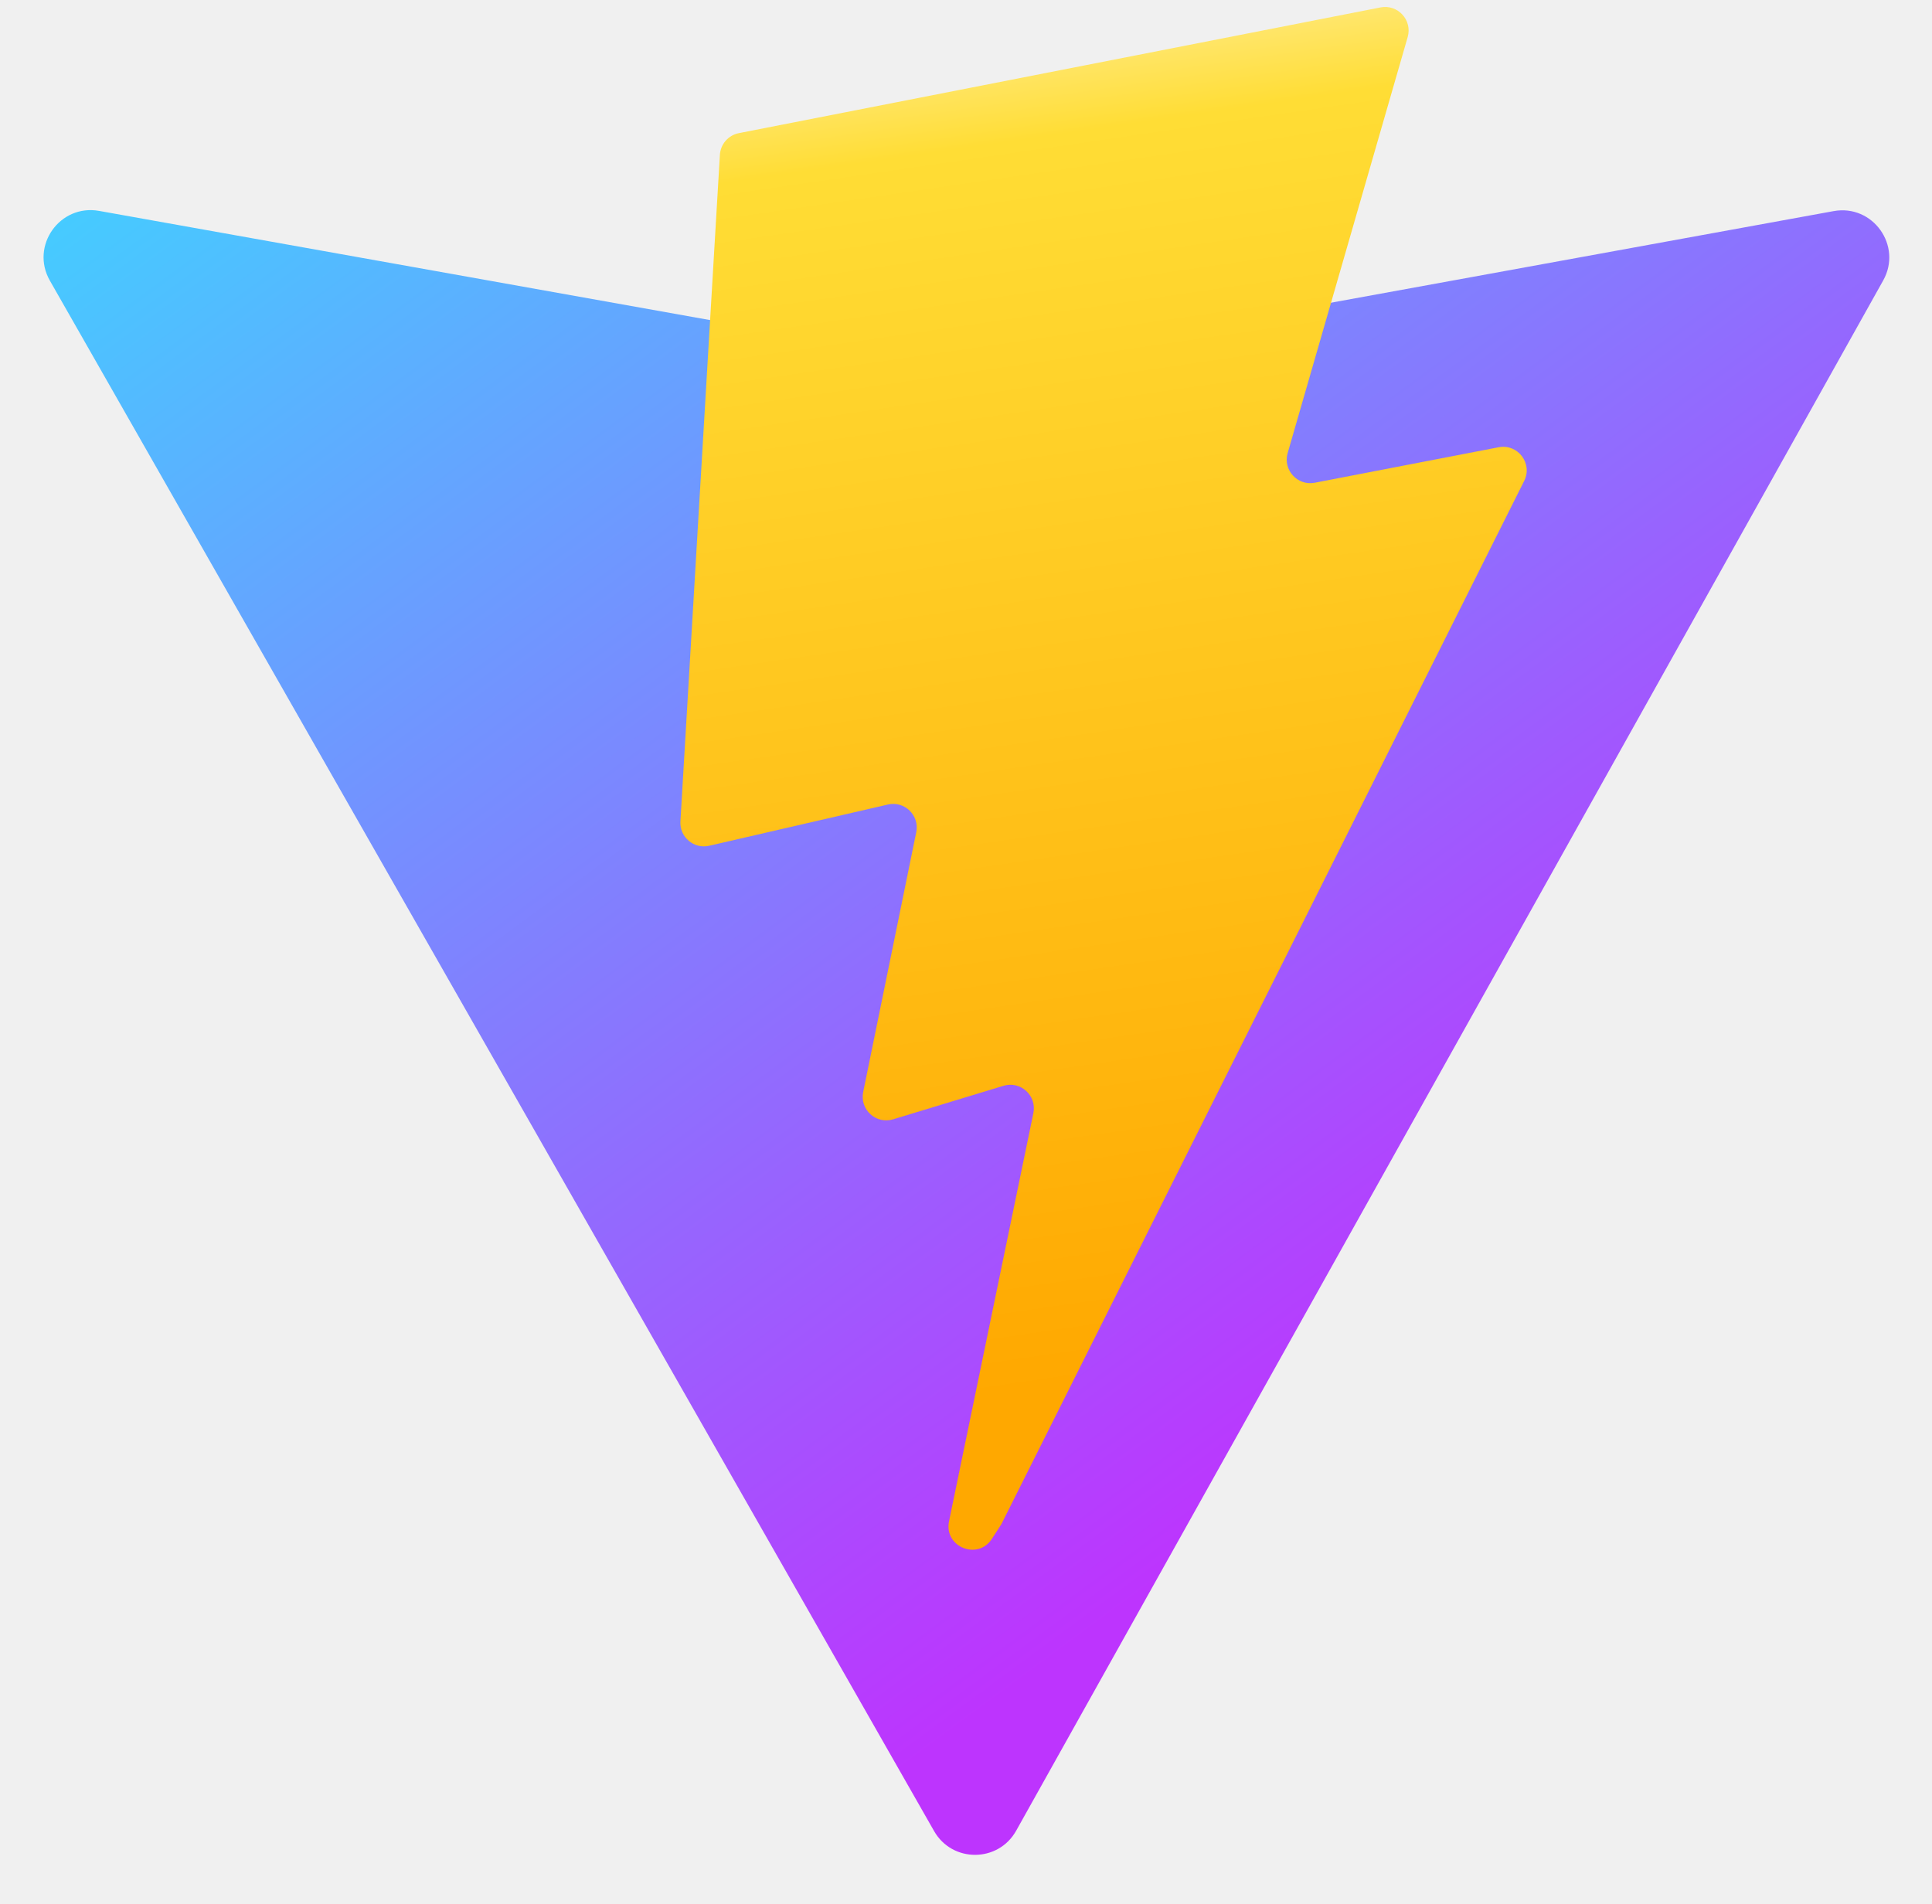
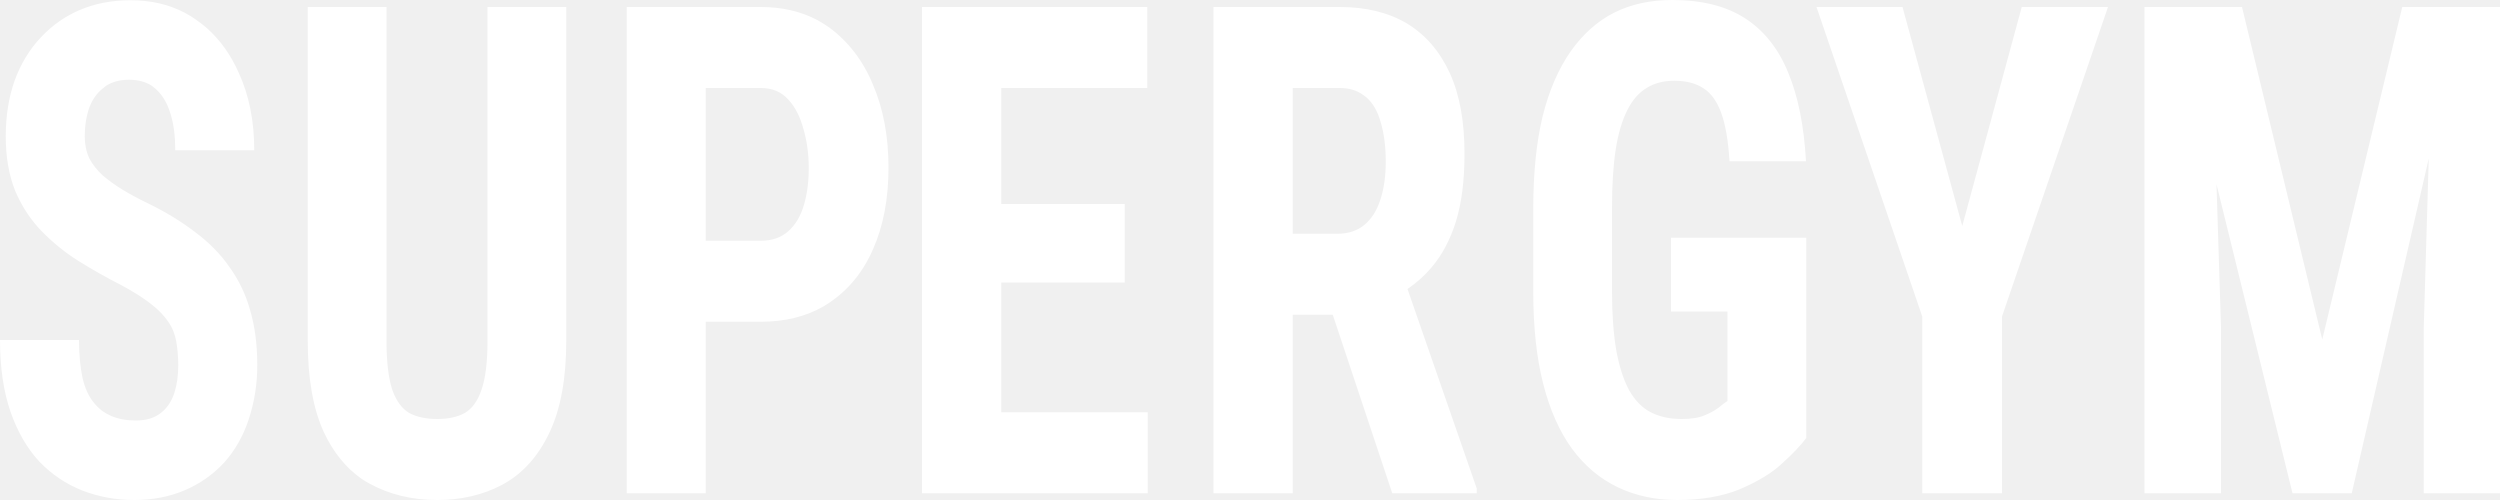
- <svg xmlns="http://www.w3.org/2000/svg" width="410" height="404" viewBox="0 0 410 404" fill="none">
-   <path d="M399.641 59.525L215.643 388.545C211.844 395.338 202.084 395.378 198.228 388.618L10.582 59.556C6.381 52.19 12.68 43.267 21.028 44.759L205.223 77.682C206.398 77.892 207.601 77.89 208.776 77.676L389.119 44.806C397.439 43.289 403.768 52.143 399.641 59.525Z" fill="url(#paint0_linear)" />
-   <path d="M292.965 1.574L156.801 28.255C154.563 28.694 152.906 30.59 152.771 32.866L144.395 174.33C144.198 177.662 147.258 180.248 150.51 179.498L188.42 170.749C191.967 169.931 195.172 173.055 194.443 176.622L183.18 231.775C182.422 235.487 185.907 238.661 189.532 237.56L212.947 230.446C216.577 229.344 220.065 232.527 219.297 236.242L201.398 322.875C200.278 328.294 207.486 331.249 210.492 326.603L212.5 323.5L323.454 102.072C325.312 98.365 322.108 94.137 318.036 94.923L279.014 102.454C275.347 103.161 272.227 99.746 273.262 96.158L298.731 7.867C299.767 4.273 296.636 0.855 292.965 1.574Z" fill="url(#paint1_linear)" />
-   <defs>
-     <linearGradient id="paint0_linear" x1="6" y1="33" x2="235" y2="344" gradientUnits="userSpaceOnUse">
-       <stop stop-color="#41D1FF" />
-       <stop offset="1" stop-color="#BD34FE" />
-     </linearGradient>
-     <linearGradient id="paint1_linear" x1="194.651" y1="8.818" x2="236.076" y2="292.989" gradientUnits="userSpaceOnUse">
-       <stop stop-color="#FFEA83" />
-       <stop offset="0.083" stop-color="#FFDD35" />
-       <stop offset="1" stop-color="#FFA800" />
-     </linearGradient>
-   </defs>
+ <svg xmlns="http://www.w3.org/2000/svg" width="100" height="20" fill="none">
+   <path fill="#FFF" fill-rule="evenodd" d="M72.25 9.51v8.01c-.22.3-.55.64-.98 1.03-.42.39-.98.72-1.68 1.02-.68.28-1.52.43-2.5.43q-1.3 0-2.36-.5-.01-.01-.02-.01c-.71-.34-1.32-.85-1.83-1.54-.5-.69-.89-1.56-1.15-2.59q-.4-1.56-.4-3.7V8.35q0-2.12.37-3.68c.26-1.05.64-1.92 1.13-2.62.49-.69 1.07-1.21 1.75-1.55s1.45-.5 2.31-.5c1.18 0 2.15.24 2.91.73s1.34 1.22 1.73 2.18c.4.96.63 2.14.71 3.54h-3.06c-.05-.82-.16-1.46-.33-1.93-.17-.46-.4-.79-.7-.98-.31-.21-.7-.31-1.18-.31-.42 0-.78.09-1.09.28-.31.18-.57.47-.78.88s-.37.94-.47 1.58-.15 1.42-.15 2.35v3.34c0 .92.06 1.7.17 2.35q.18.975.51 1.59c.23.41.52.71.87.89s.76.27 1.24.27c.38 0 .69-.05.92-.15.23-.09.41-.2.55-.3q.21-.18.36-.27v-3.58h-2.26V9.51zm-65.12 5.1c0-.35-.03-.66-.08-.95-.05-.28-.15-.55-.32-.79-.16-.24-.39-.48-.7-.72s-.7-.49-1.19-.75c-.59-.3-1.15-.62-1.7-.96a8 8 0 0 1-1.48-1.2q-.07-.07-.14-.15-.56-.63-.91-1.45Q.23 6.7.23 5.45q0-1.23.36-2.24.37-1 1.04-1.71.36-.39.79-.68.37-.25.77-.42Q4.1.01 5.22.01q1.22 0 2.17.5.23.12.44.27.23.16.44.34.8.71 1.28 1.79.62 1.35.62 3.1H7.01c0-.56-.06-1.04-.19-1.46q-.19-.64-.6-1-.07-.06-.15-.12-.37-.24-.91-.24-.55 0-.93.25-.04.03-.07.06c-.26.19-.46.46-.59.81q-.18.51-.18 1.15 0 .48.18.87c.13.25.31.47.53.68.23.19.49.39.79.57.31.19.65.37 1.02.55q1.07.52 1.89 1.15c.55.41 1.01.87 1.37 1.39.37.51.65 1.08.83 1.72.19.64.29 1.37.29 2.19a6.8 6.8 0 0 1-.35 2.22c-.22.66-.55 1.23-.98 1.71-.44.47-.96.84-1.57 1.1q-.91.39-2.03.39c-.73 0-1.42-.13-2.07-.38-.65-.26-1.22-.64-1.72-1.16-.49-.53-.87-1.19-1.15-1.99Q0 15.25 0 13.6h3.16c0 .58.05 1.09.14 1.51q.14.61.44.98.15.19.34.34.17.12.37.21c.29.12.61.18.98.18.42 0 .75-.1 1-.3.25-.19.43-.46.54-.79q.16-.49.16-1.12M19.5.28h3.15v13.36c0 1.49-.22 2.71-.67 3.66-.44.93-1.05 1.62-1.82 2.05q-.05.03-.09.05-1.14.6-2.58.6c-1.01 0-1.91-.22-2.7-.65q-.17-.09-.33-.2-.94-.66-1.5-1.85c-.44-.95-.65-2.17-.65-3.66V.28h3.15v13.36c0 .84.08 1.49.23 1.95.16.45.39.76.68.93.3.16.68.24 1.12.24s.81-.08 1.1-.24c.29-.17.52-.48.67-.93q.24-.69.24-1.95zm10.93 12.59h-2.2v6.86h-3.16V.28h5.36q1.27 0 2.26.52.25.14.48.3c.76.56 1.35 1.32 1.75 2.29.41.96.62 2.06.62 3.31 0 1.26-.21 2.35-.62 3.27-.4.92-.99 1.63-1.75 2.14l-.22.14q-1.07.62-2.52.62m9.62-9.35v4.64h4.94v3.14h-4.94v5.19h5.86v3.24h-9.03V.28h9.01v3.24zM48.54.28h5.05c1.05 0 1.95.22 2.69.66q1.11.675 1.71 1.98c.4.87.59 1.95.59 3.23 0 1.05-.11 1.95-.34 2.7q-.345 1.11-.99 1.86c-.28.33-.6.61-.95.85l2.77 7.98v.19h-3.38l-2.38-7.14h-1.6v7.14h-3.17zm27.56 0 2.39 8.76L80.87.28h3.45l-4.24 12.38v7.07h-3.19v-7.07L72.66.28zm9.68 0h3.9l3.21 13.3 3.2-13.3H100v19.45h-3.05V13.1l.2-6.76-3.08 13.39H91.7L88.66 7.37l.18 5.73v6.63h-3.06zM28.23 9.63h2.2c.45 0 .82-.13 1.1-.38s.49-.59.62-1.03q.2-.66.2-1.49 0-.84-.21-1.56c-.13-.49-.33-.89-.61-1.19-.28-.31-.64-.46-1.1-.46h-2.2zm23.48-.28h1.79c.43 0 .79-.12 1.07-.35.29-.24.5-.57.64-1q.22-.66.22-1.53c0-.61-.07-1.14-.2-1.57q-.18-.67-.59-1.02l-.14-.1q-.37-.26-.91-.26h-1.88z" />
</svg>
